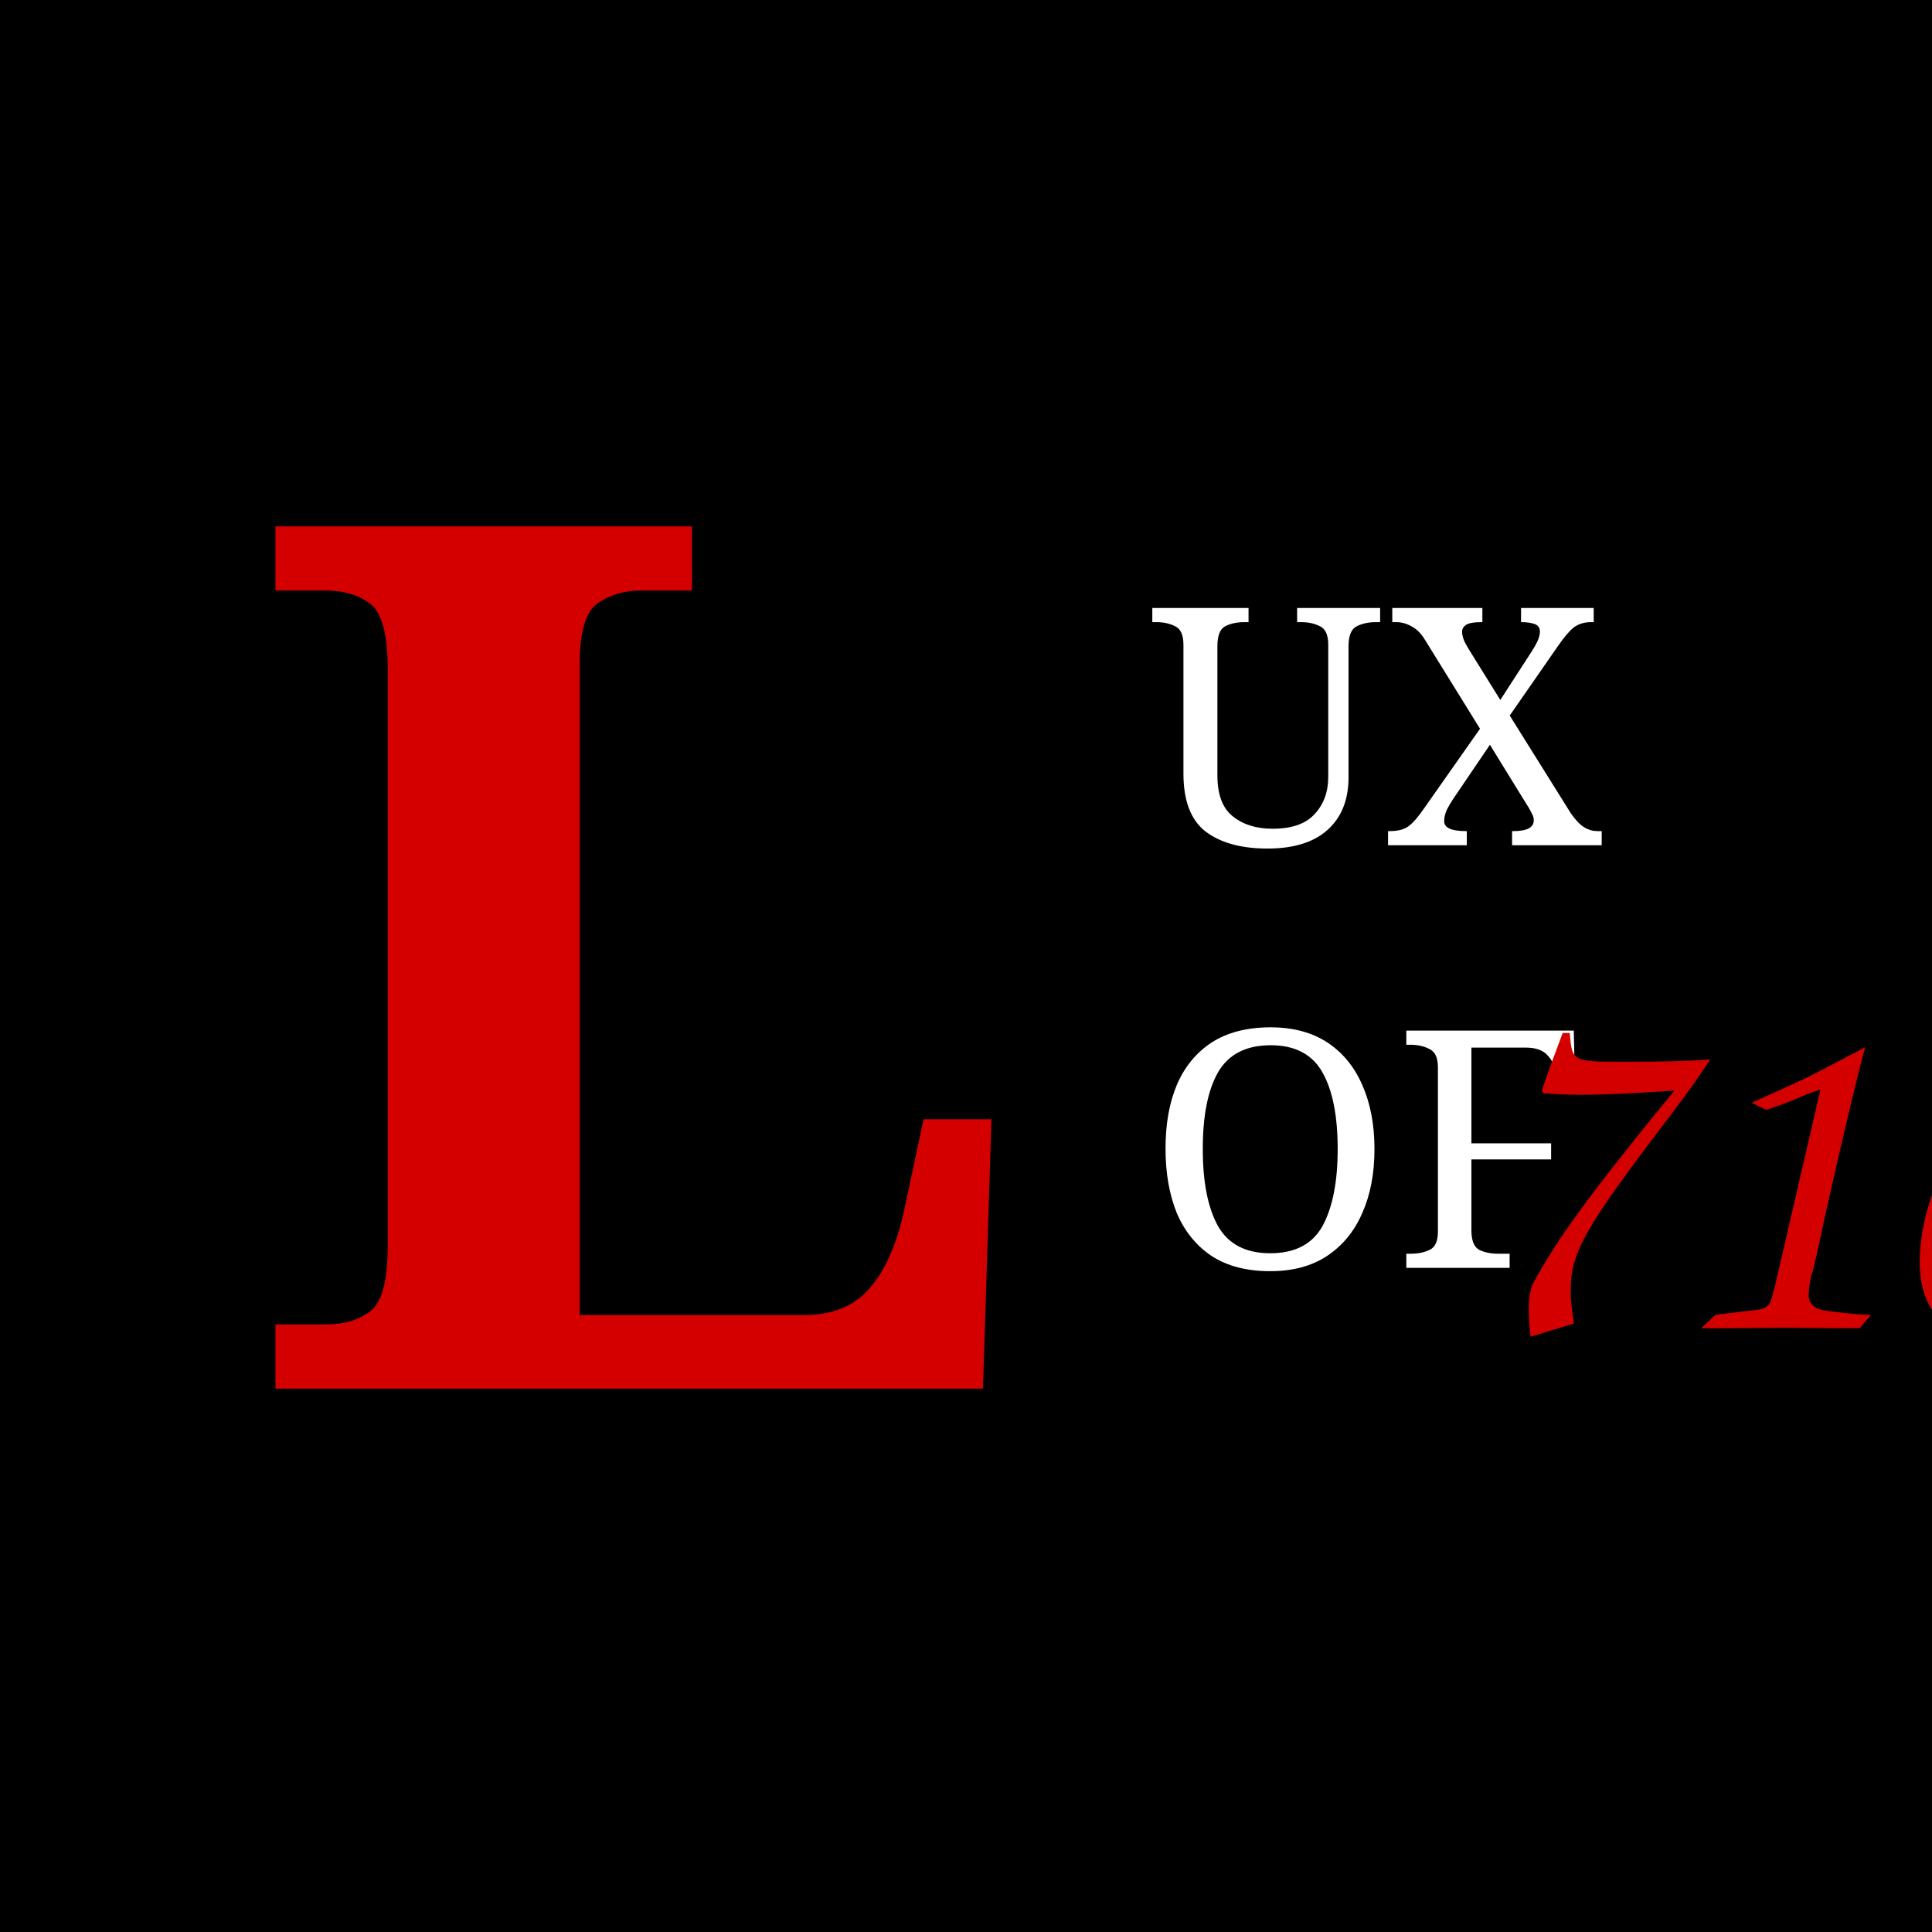
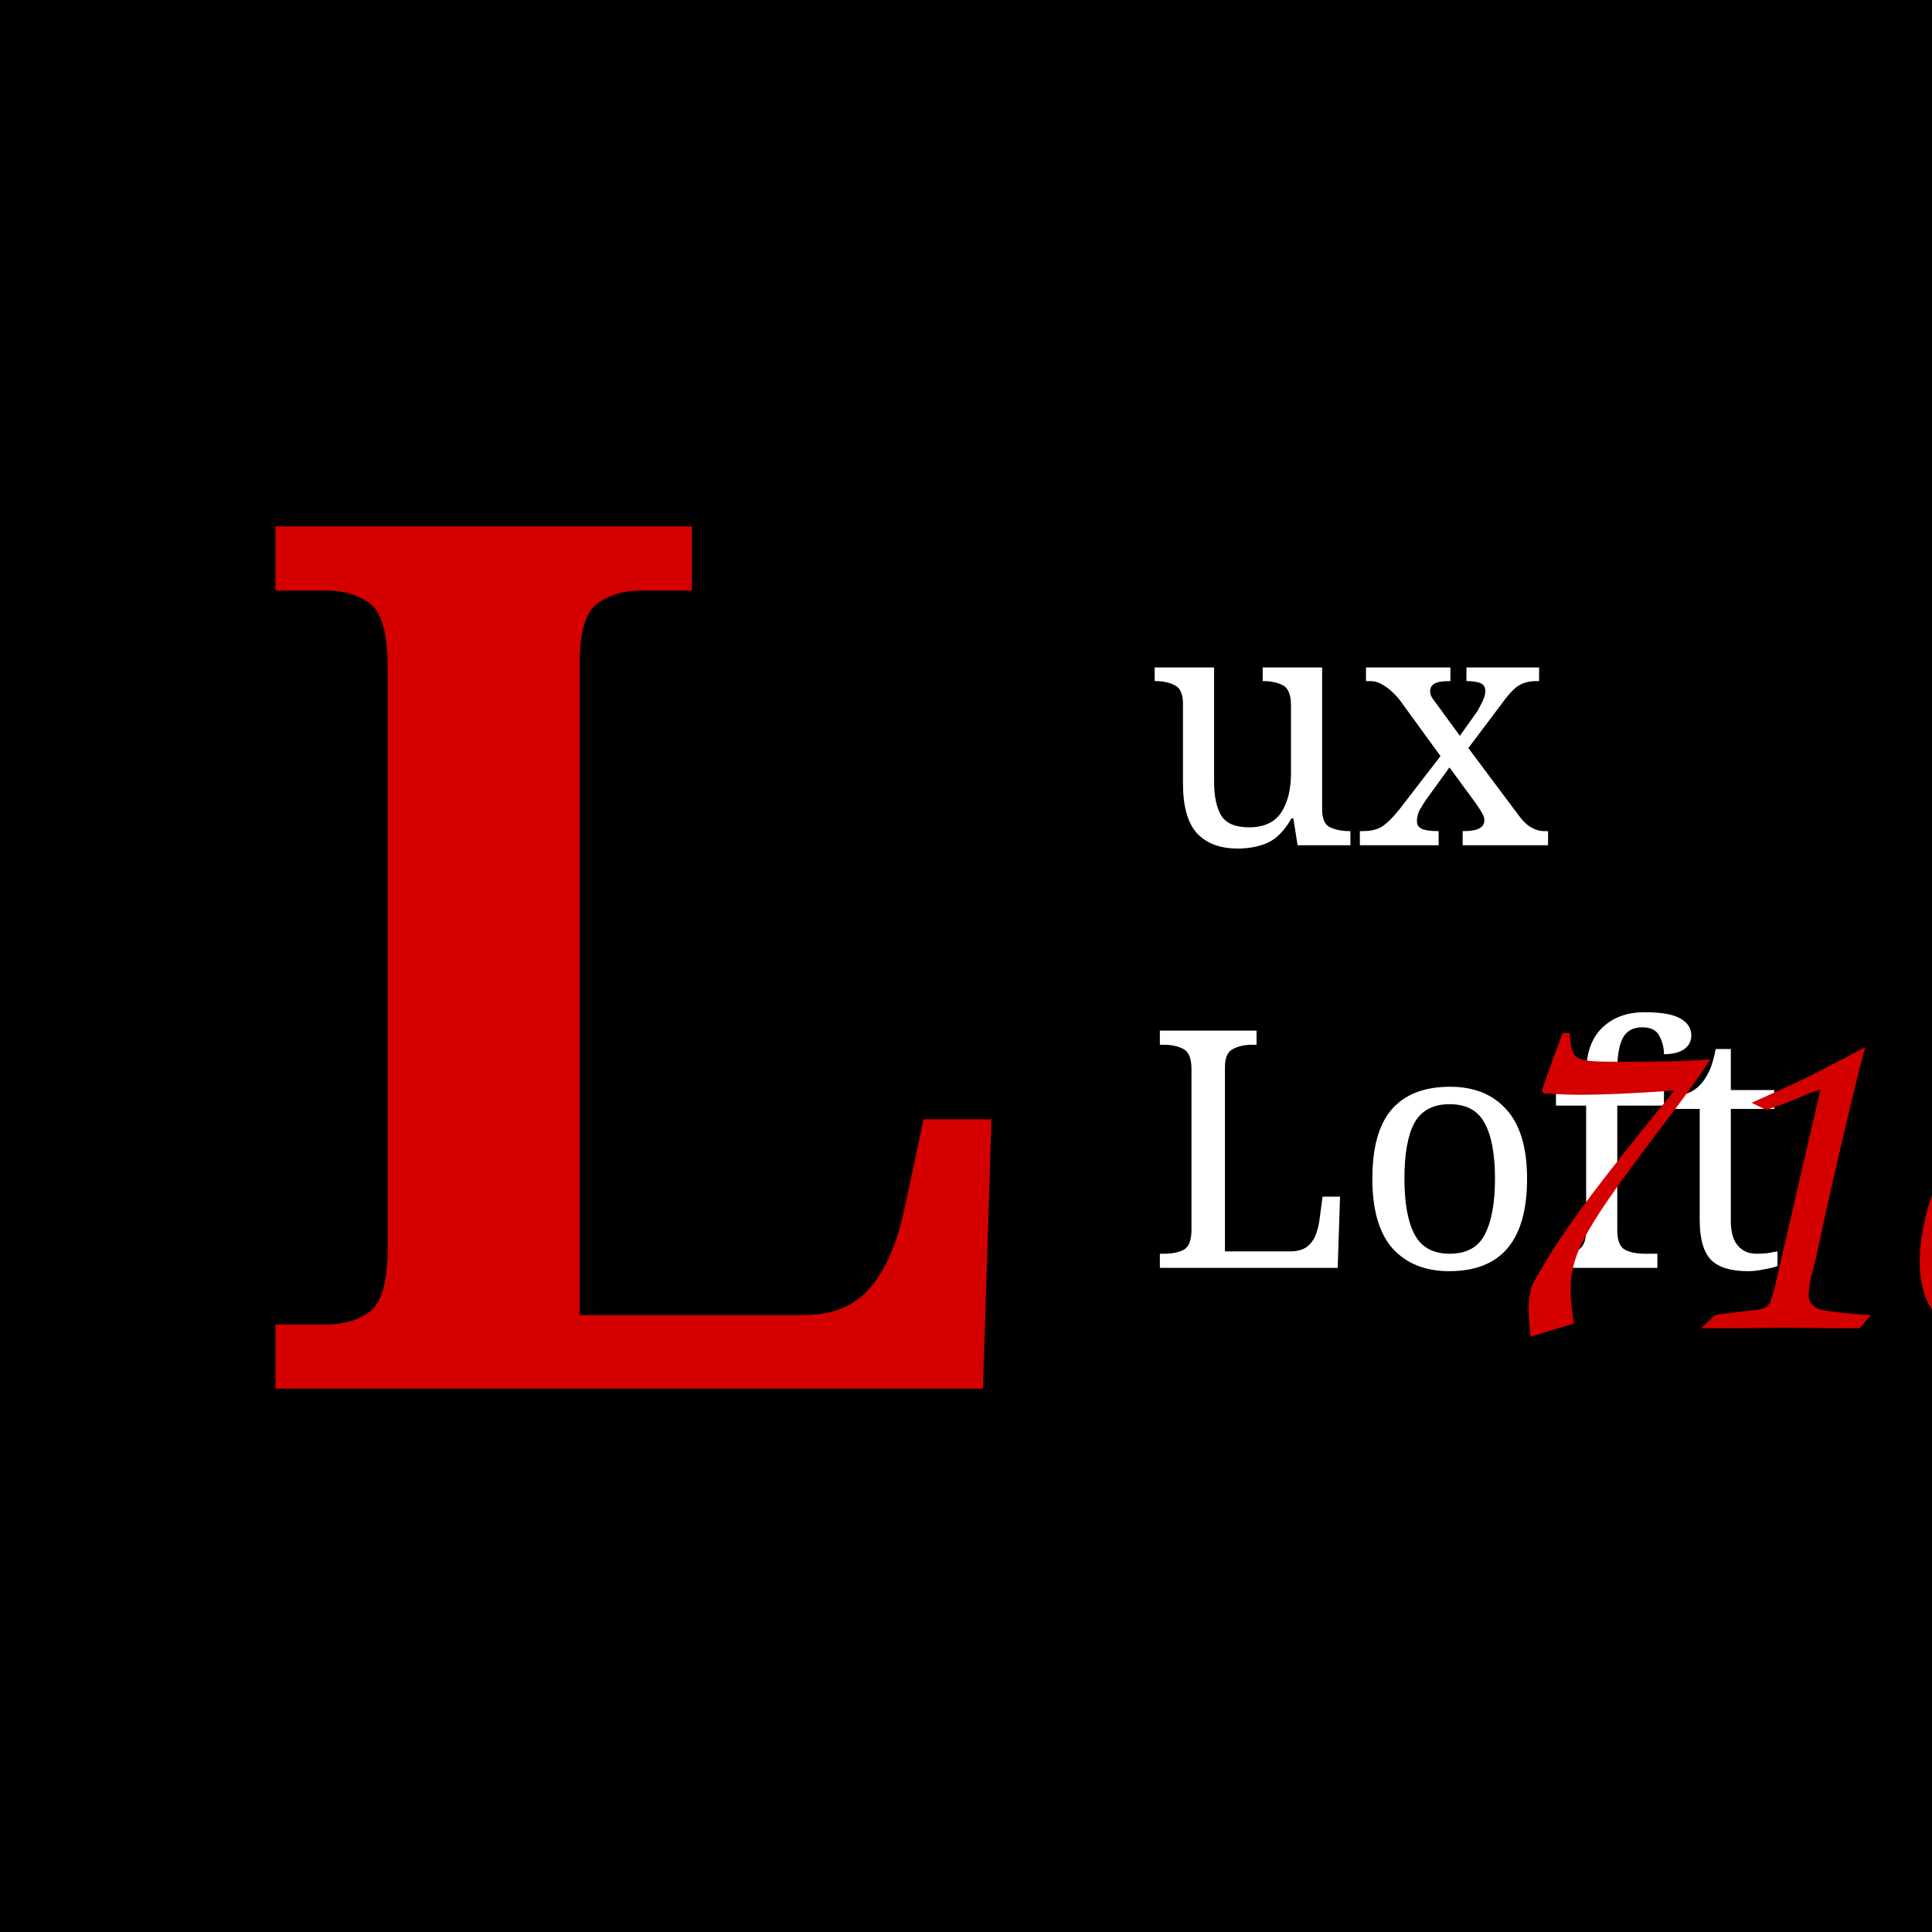
- <svg xmlns="http://www.w3.org/2000/svg" viewBox="0 0 64 64" fill="none">
+ <svg xmlns="http://www.w3.org/2000/svg" viewBox="0 0 64 64" fill="none" aria-label="LuxLoft716">
  <rect width="64" height="64" fill="#000" />
  <text x="8" y="46" font-family="Georgia, serif" font-size="40" font-weight="700" fill="#d40000">L</text>
-   <text x="38" y="28" font-family="Georgia, serif" font-size="11" fill="#fff">UX</text>
-   <text x="38" y="42" font-family="Georgia, serif" font-size="11" fill="#fff">OF</text>
+   <text x="38" y="28" font-family="Georgia, serif" font-size="11" fill="#fff">ux</text>
+   <text x="38" y="42" font-family="Georgia, serif" font-size="11" fill="#fff">Loft</text>
  <text x="48" y="44" font-family="cursive" font-size="16" fill="#d40000">716</text>
</svg>
